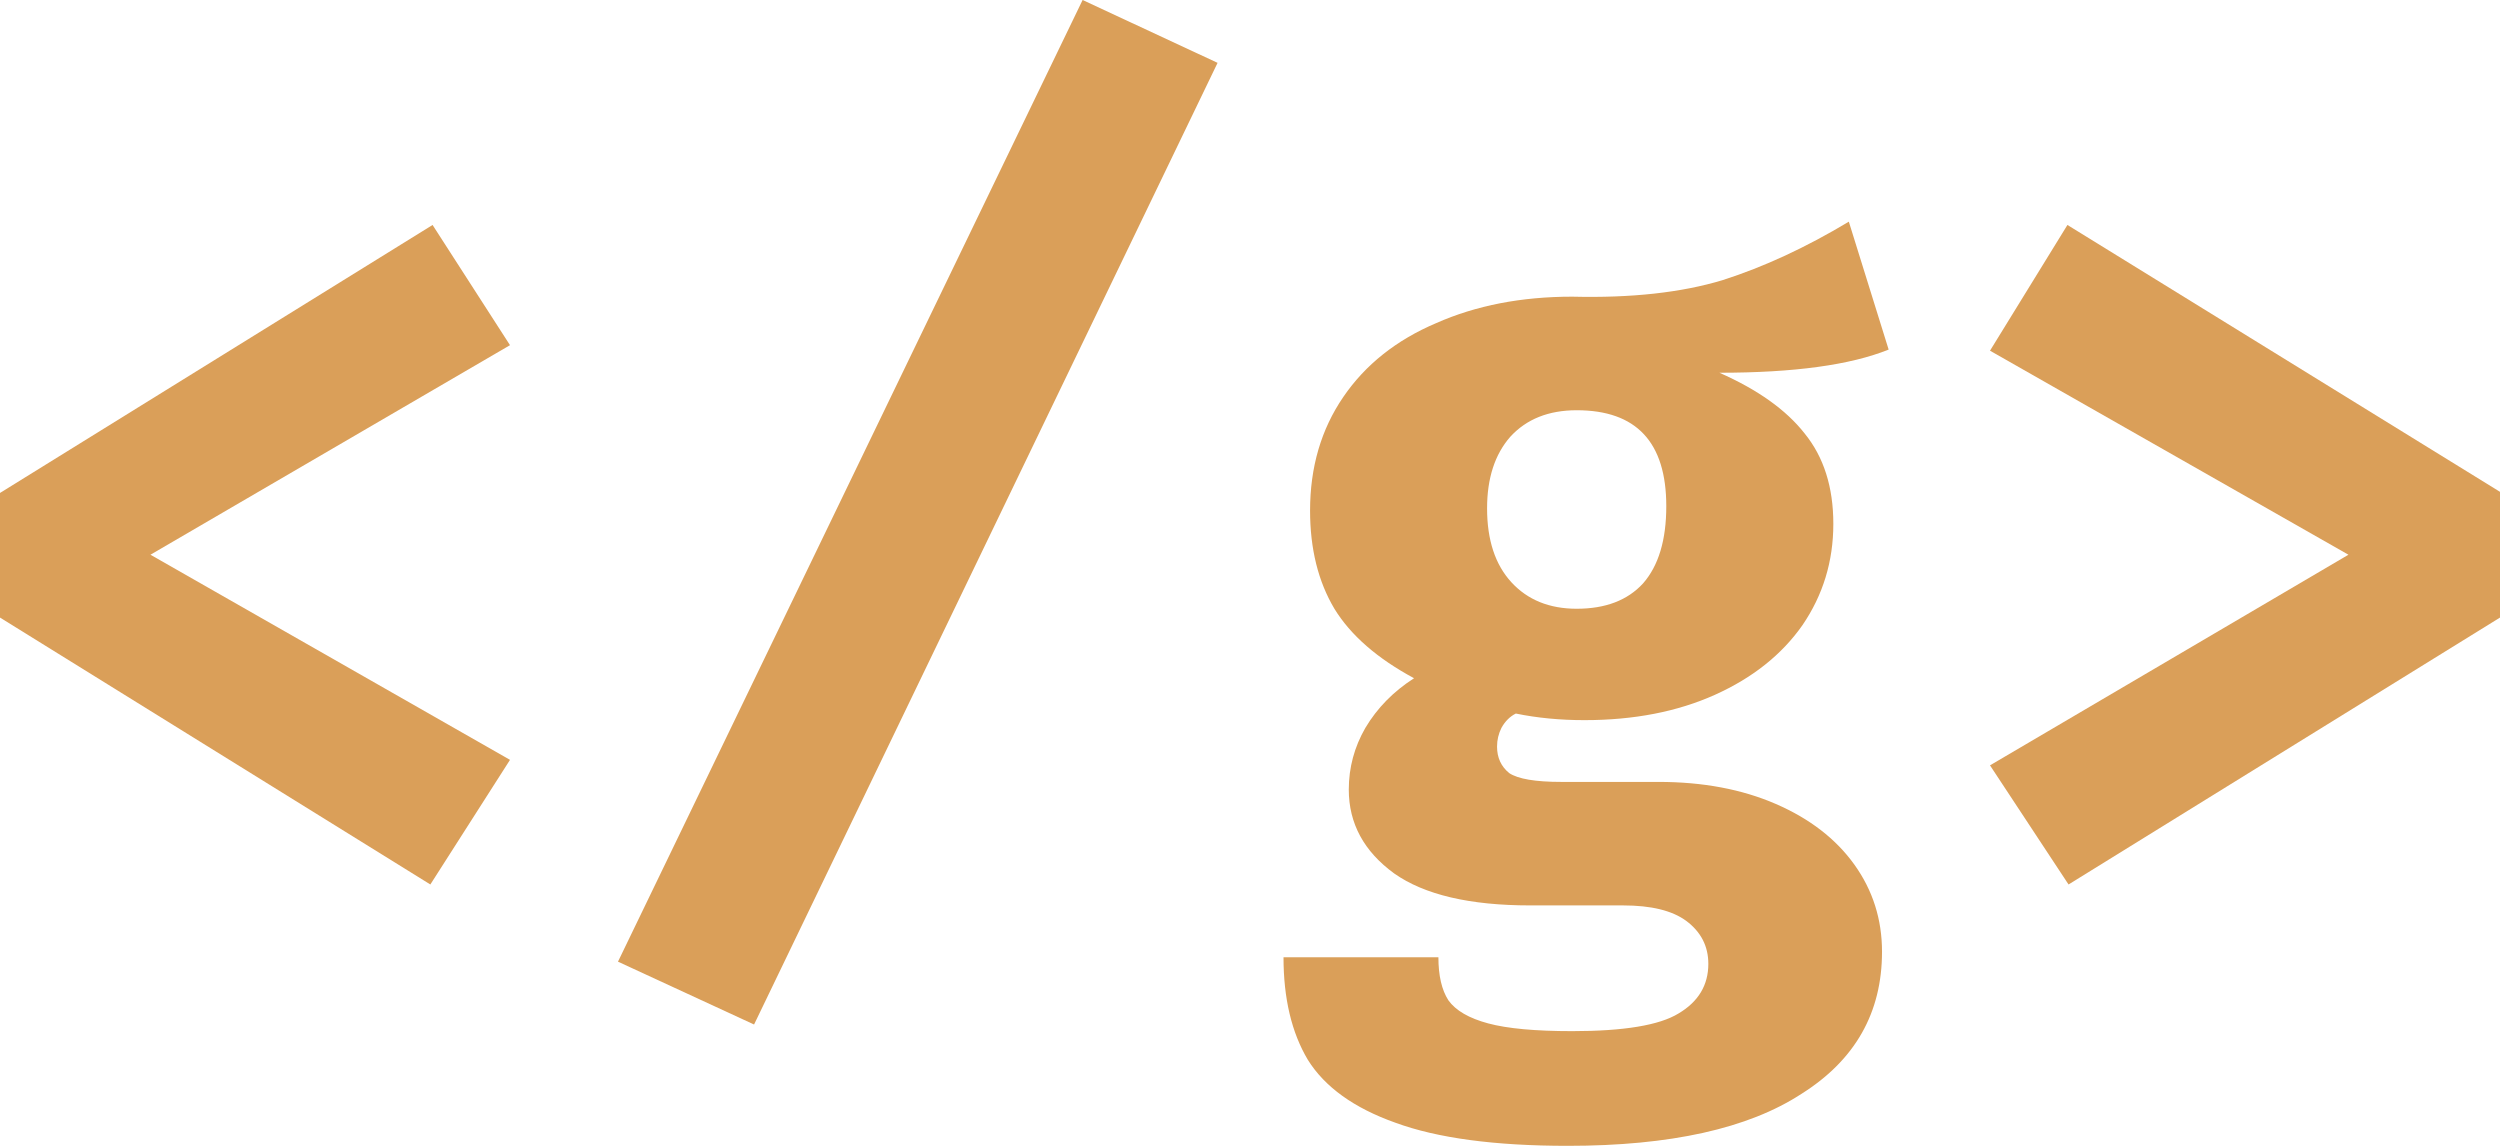
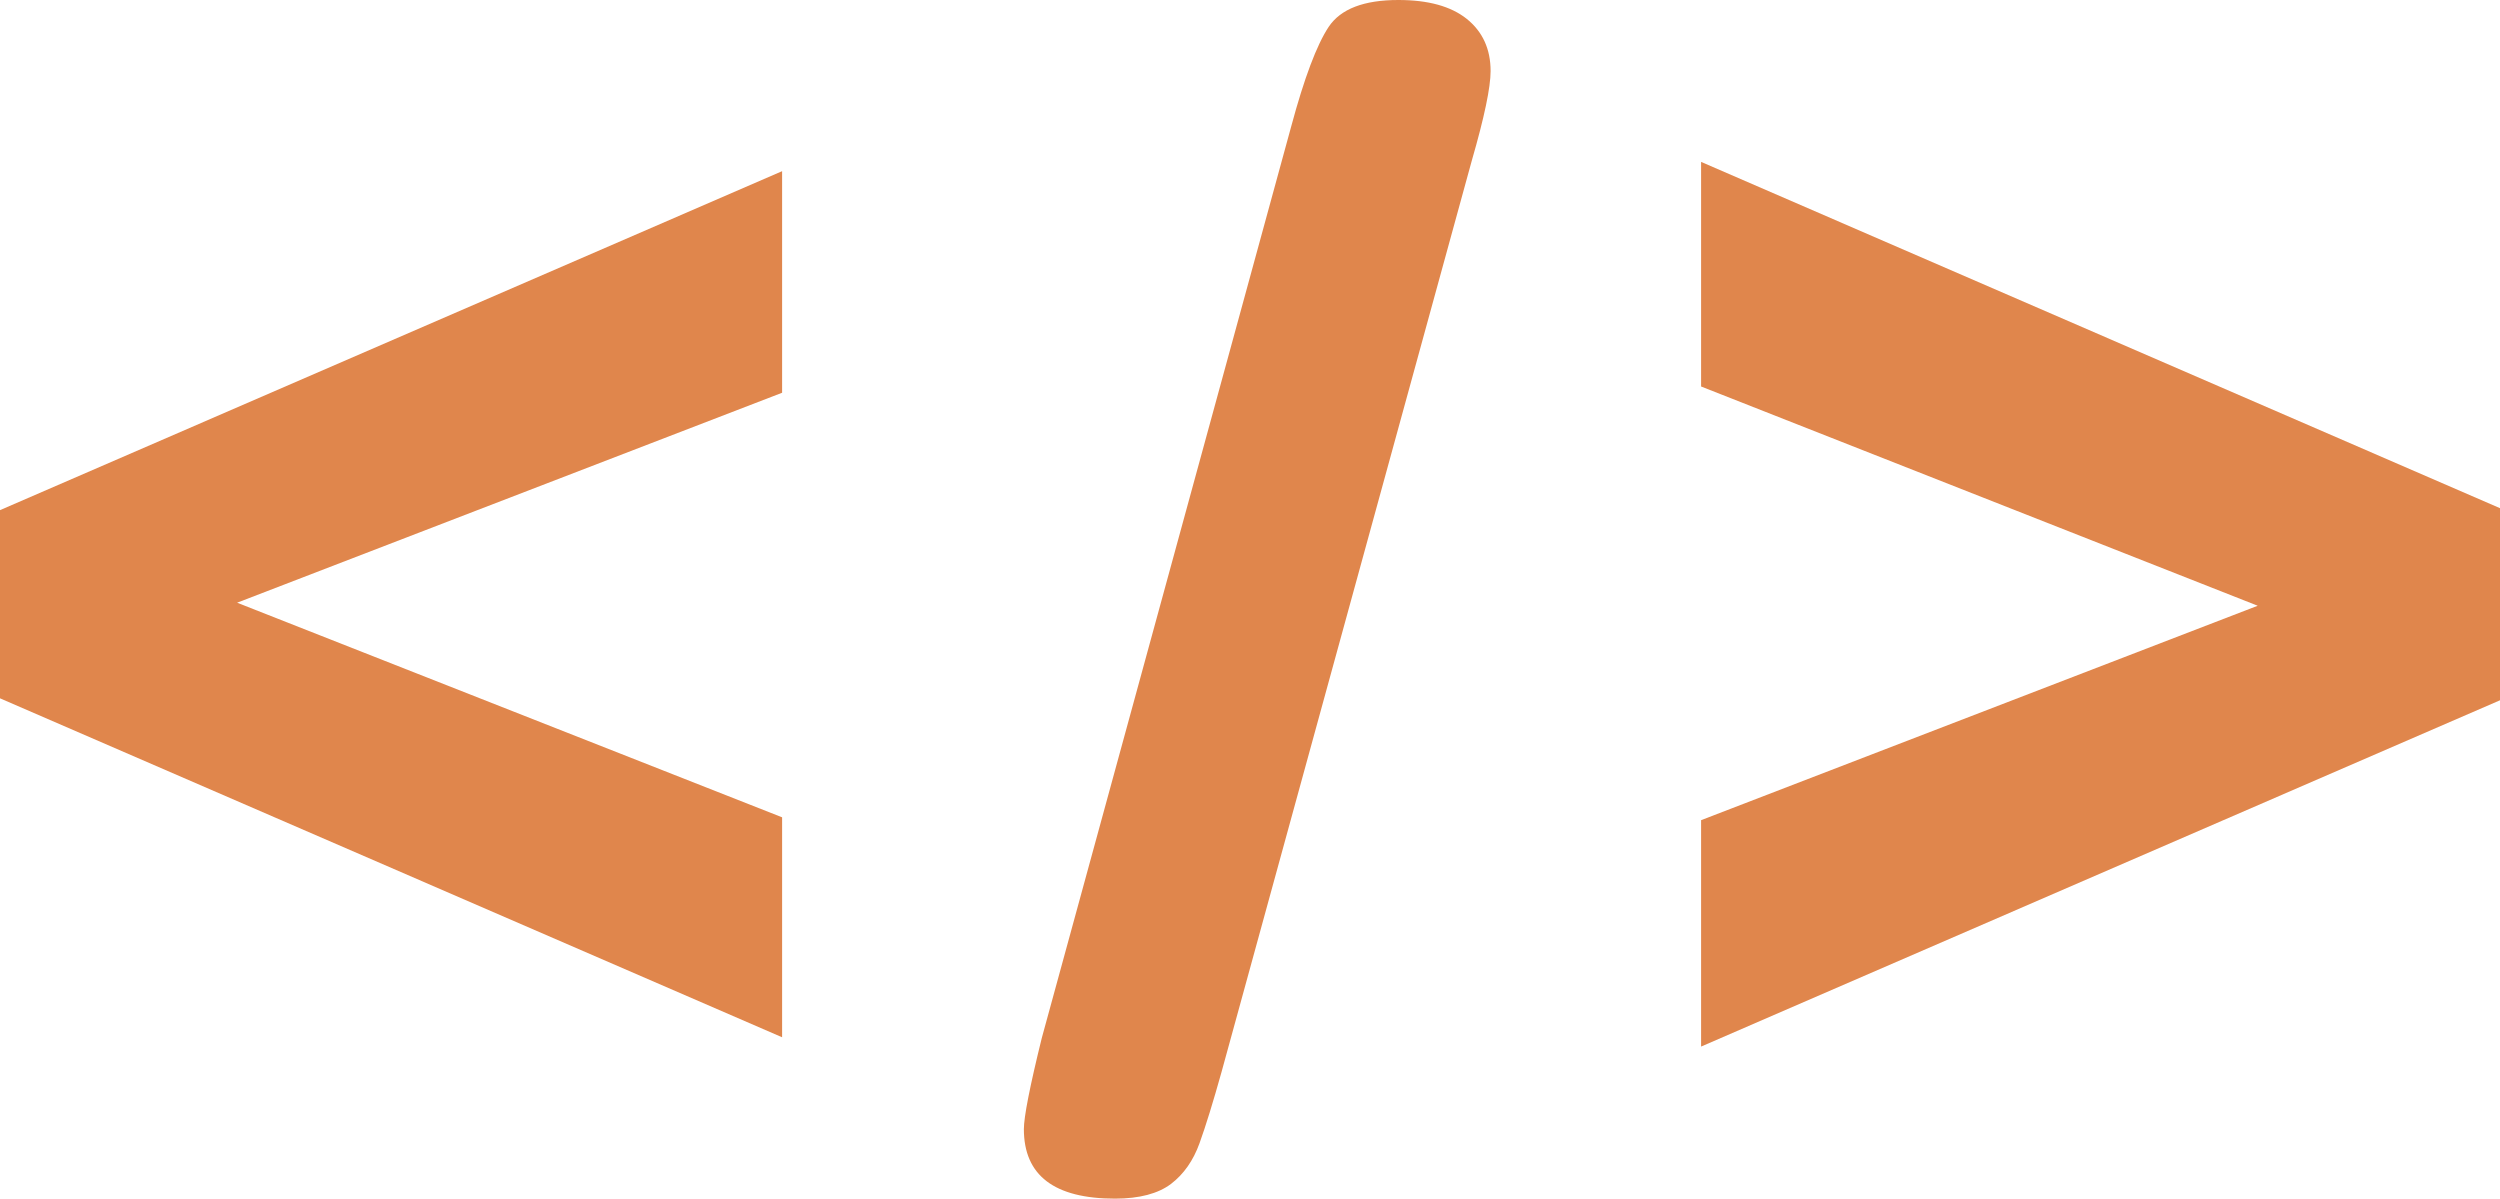
- <svg xmlns="http://www.w3.org/2000/svg" width="72" height="33" viewBox="0 0 72 33" fill="none">
-   <path d="M14.688 9.941L4.333 15.976L14.688 21.884L12.394 25.473L0 17.786V14.197L12.458 6.479L14.688 9.941Z" fill="#DA9F59" />
-   <path d="M17.798 27.696L31.179 0L35.066 1.81L21.717 29.506L17.798 27.696Z" fill="#DA9F59" />
-   <path d="M54.393 10.068C53.289 10.513 51.664 10.735 49.519 10.735C50.623 11.222 51.441 11.805 51.972 12.482C52.524 13.16 52.8 14.028 52.8 15.087C52.8 16.166 52.503 17.14 51.908 18.009C51.313 18.856 50.474 19.523 49.391 20.01C48.308 20.497 47.055 20.74 45.632 20.74C44.931 20.74 44.272 20.677 43.656 20.55C43.486 20.634 43.348 20.772 43.242 20.962C43.157 21.132 43.115 21.312 43.115 21.502C43.115 21.82 43.231 22.074 43.465 22.265C43.72 22.434 44.219 22.519 44.963 22.519H47.766C49.041 22.519 50.166 22.73 51.144 23.154C52.121 23.578 52.875 24.16 53.406 24.901C53.937 25.642 54.202 26.478 54.202 27.41C54.202 29.168 53.427 30.533 51.876 31.507C50.347 32.502 48.106 33 45.154 33C43.051 33 41.394 32.778 40.184 32.333C38.994 31.91 38.155 31.306 37.666 30.523C37.199 29.739 36.965 28.755 36.965 27.569H41.426C41.426 28.098 41.522 28.511 41.713 28.808C41.925 29.104 42.307 29.326 42.86 29.474C43.412 29.623 44.219 29.697 45.281 29.697C46.768 29.697 47.788 29.527 48.34 29.189C48.913 28.85 49.2 28.373 49.2 27.759C49.2 27.251 48.988 26.838 48.563 26.521C48.159 26.224 47.554 26.076 46.747 26.076H44.071C42.329 26.076 41.023 25.769 40.152 25.155C39.281 24.52 38.845 23.715 38.845 22.741C38.845 22.106 39.005 21.513 39.323 20.962C39.663 20.391 40.13 19.914 40.725 19.533C39.663 18.962 38.898 18.294 38.431 17.532C37.964 16.749 37.73 15.806 37.73 14.706C37.73 13.456 38.049 12.366 38.686 11.434C39.323 10.502 40.215 9.793 41.362 9.306C42.509 8.798 43.816 8.544 45.281 8.544C46.98 8.586 48.425 8.427 49.614 8.067C50.804 7.686 52.014 7.125 53.246 6.384L54.393 10.068ZM45.409 11.815C44.602 11.815 43.964 12.069 43.497 12.578C43.051 13.086 42.828 13.774 42.828 14.642C42.828 15.553 43.062 16.262 43.529 16.77C43.996 17.278 44.623 17.532 45.409 17.532C46.237 17.532 46.874 17.289 47.32 16.802C47.766 16.294 47.989 15.553 47.989 14.578C47.989 12.736 47.129 11.815 45.409 11.815Z" fill="#DA9F59" />
-   <path d="M72 14.165V17.786L59.574 25.473L57.312 22.042L67.635 15.976L57.312 10.1L59.542 6.479L72 14.165Z" fill="#DA9F59" />
+ <svg xmlns="http://www.w3.org/2000/svg" id="Isolation_Mode" data-name="Isolation Mode" viewBox="0 0 139.91 67.09">
+   <defs>
+     <style>
+       .cls-1 {
+         fill: #E0864C;
+         stroke-width: 0px;
+       }
+     </style>
+   </defs>
+   <path class="cls-1" d="m43.77,45.74v12.31L0,39.08v-10.53L43.77,9.58v12.4l-30.5,11.75,30.5,12.01Z" />
+   <path class="cls-1" d="m95.2,21.64v-12.58l44.71,19.38v10.75l-44.71,19.38v-12.67l31.15-12-31.15-12.27Z" />
+   <path class="cls-1" d="m82.37,8.98l-14.01,51.02c-.47,1.68-.88,3.01-1.23,3.98-.35.97-.88,1.73-1.6,2.28-.72.54-1.76.82-3.13.82-3.4,0-5.1-1.3-5.1-3.89,0-.68.33-2.37,1-5.09l13.96-51.02c.73-2.71,1.43-4.57,2.1-5.58.67-1,1.97-1.5,3.9-1.5,1.67,0,2.94.35,3.83,1.06.88.71,1.33,1.68,1.33,2.92,0,.91-.35,2.58-1.05,5Z" />
</svg>
